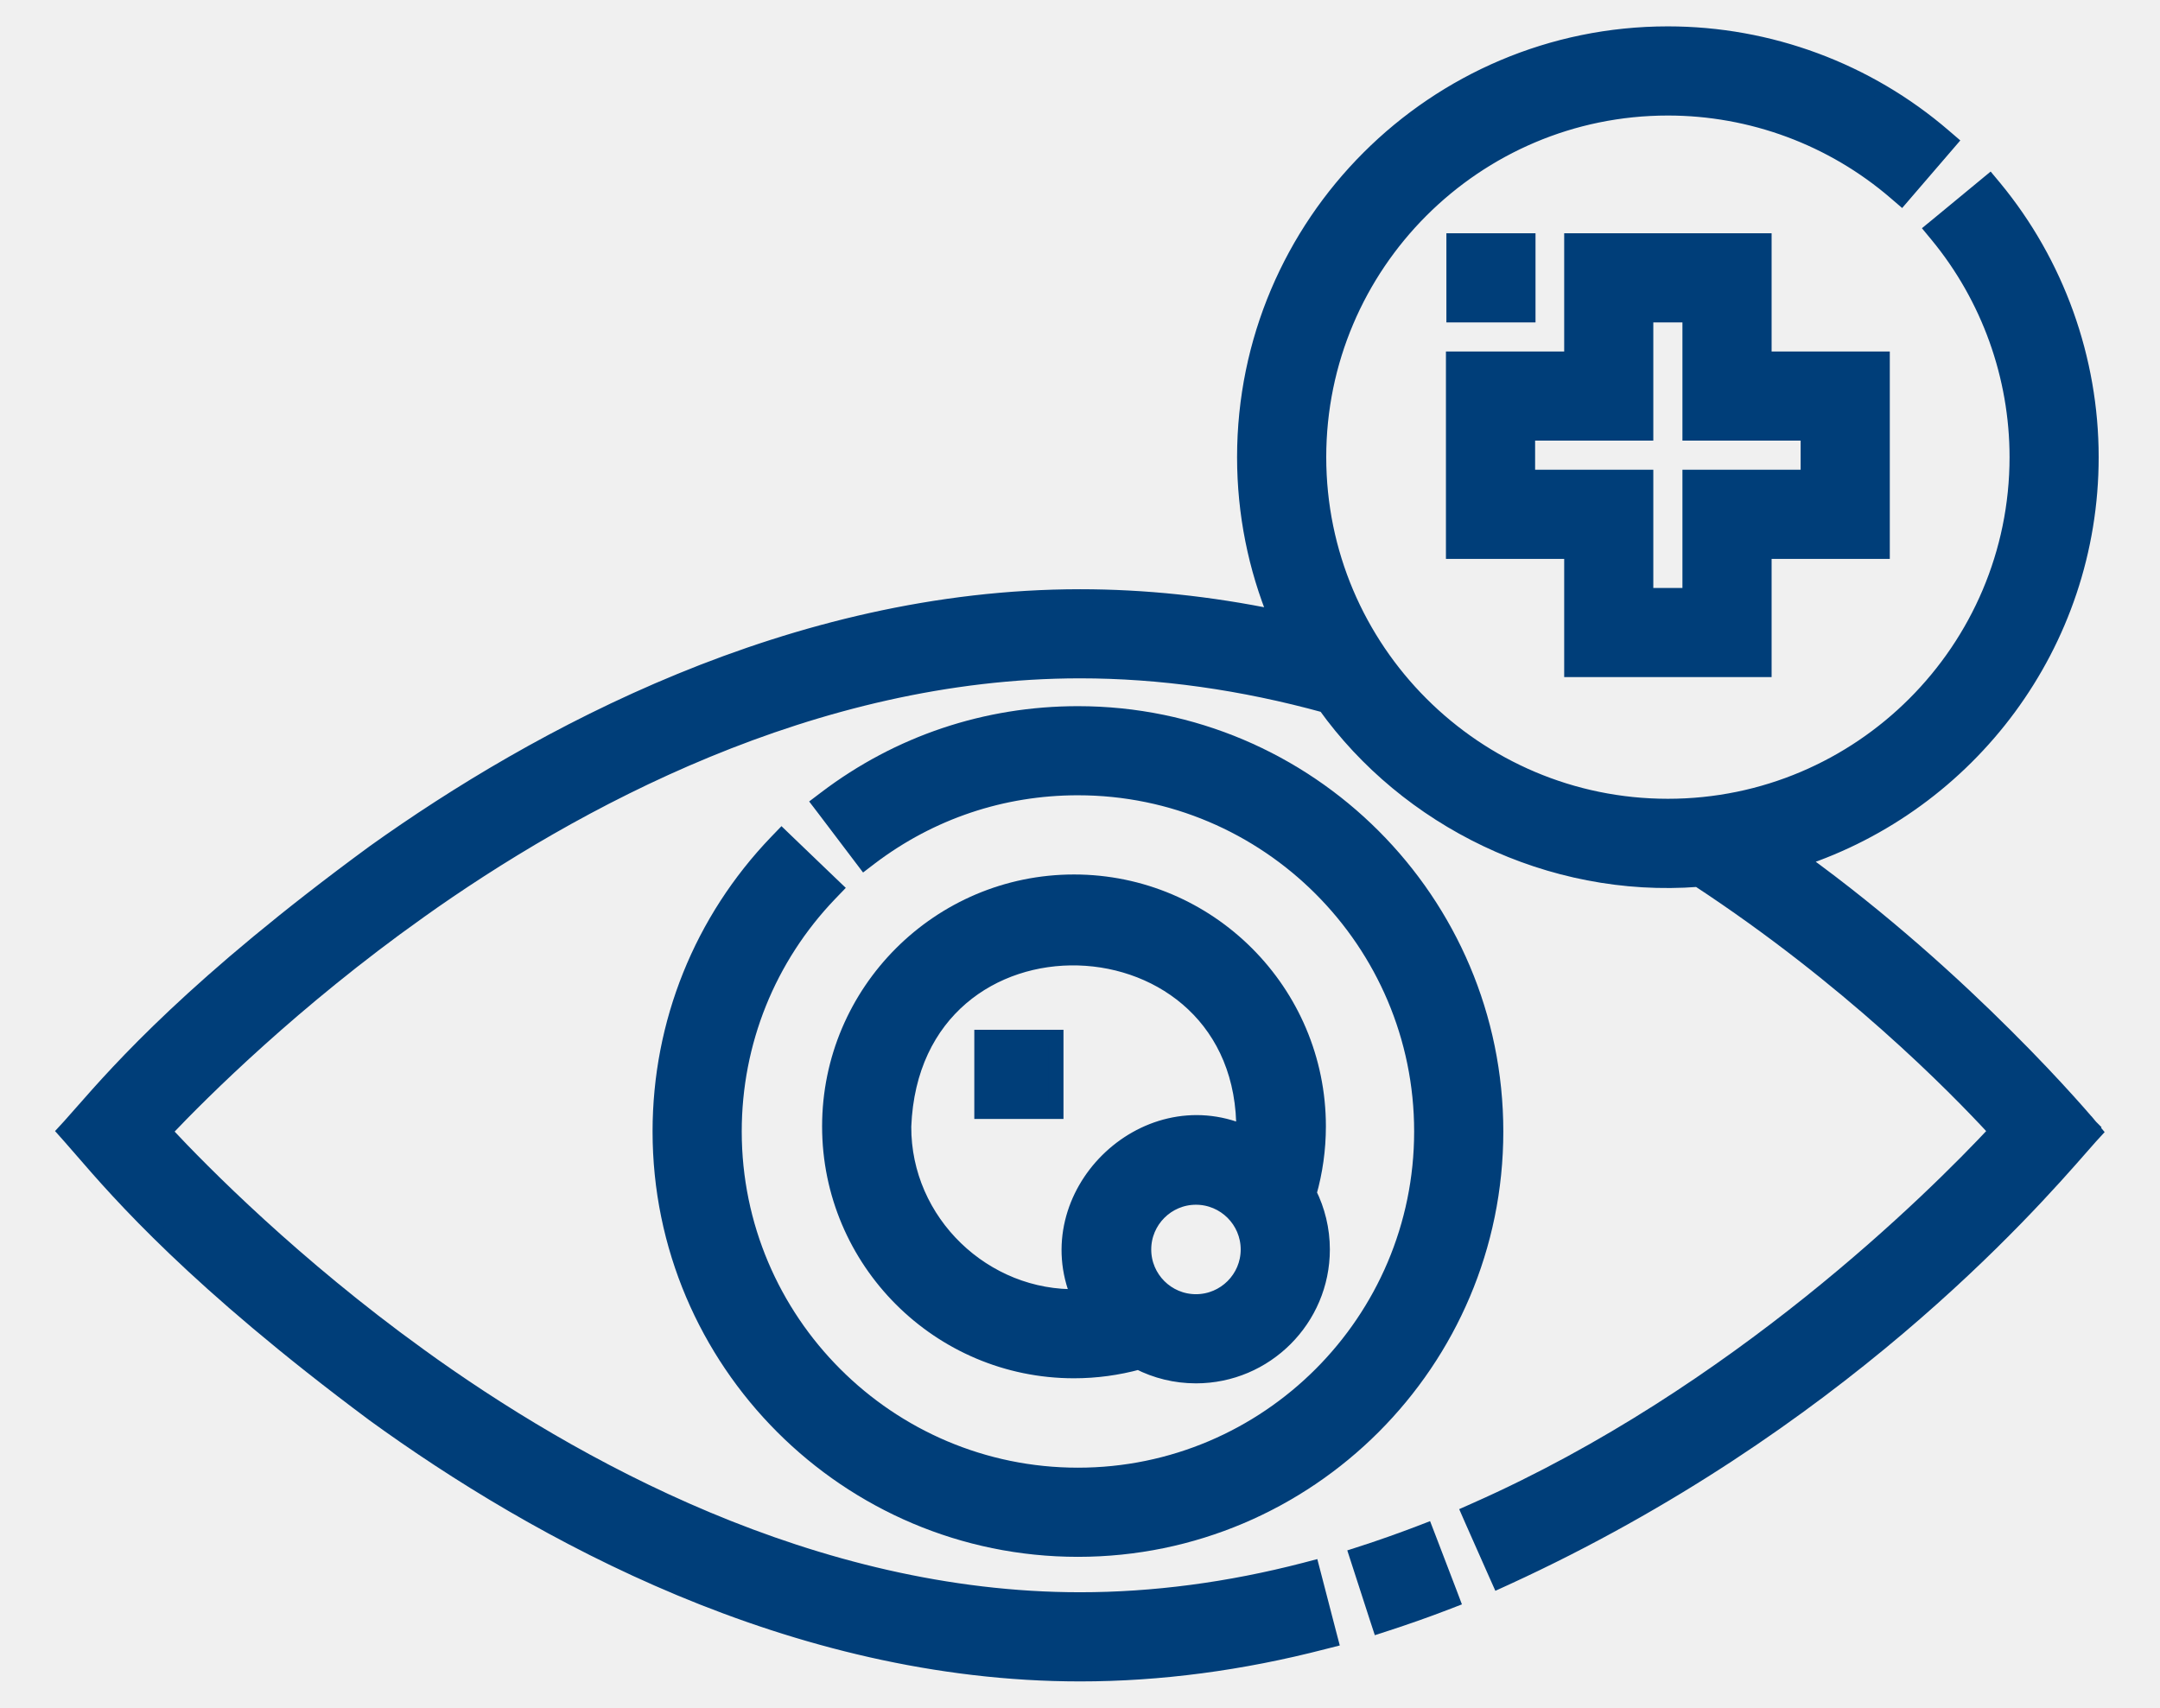
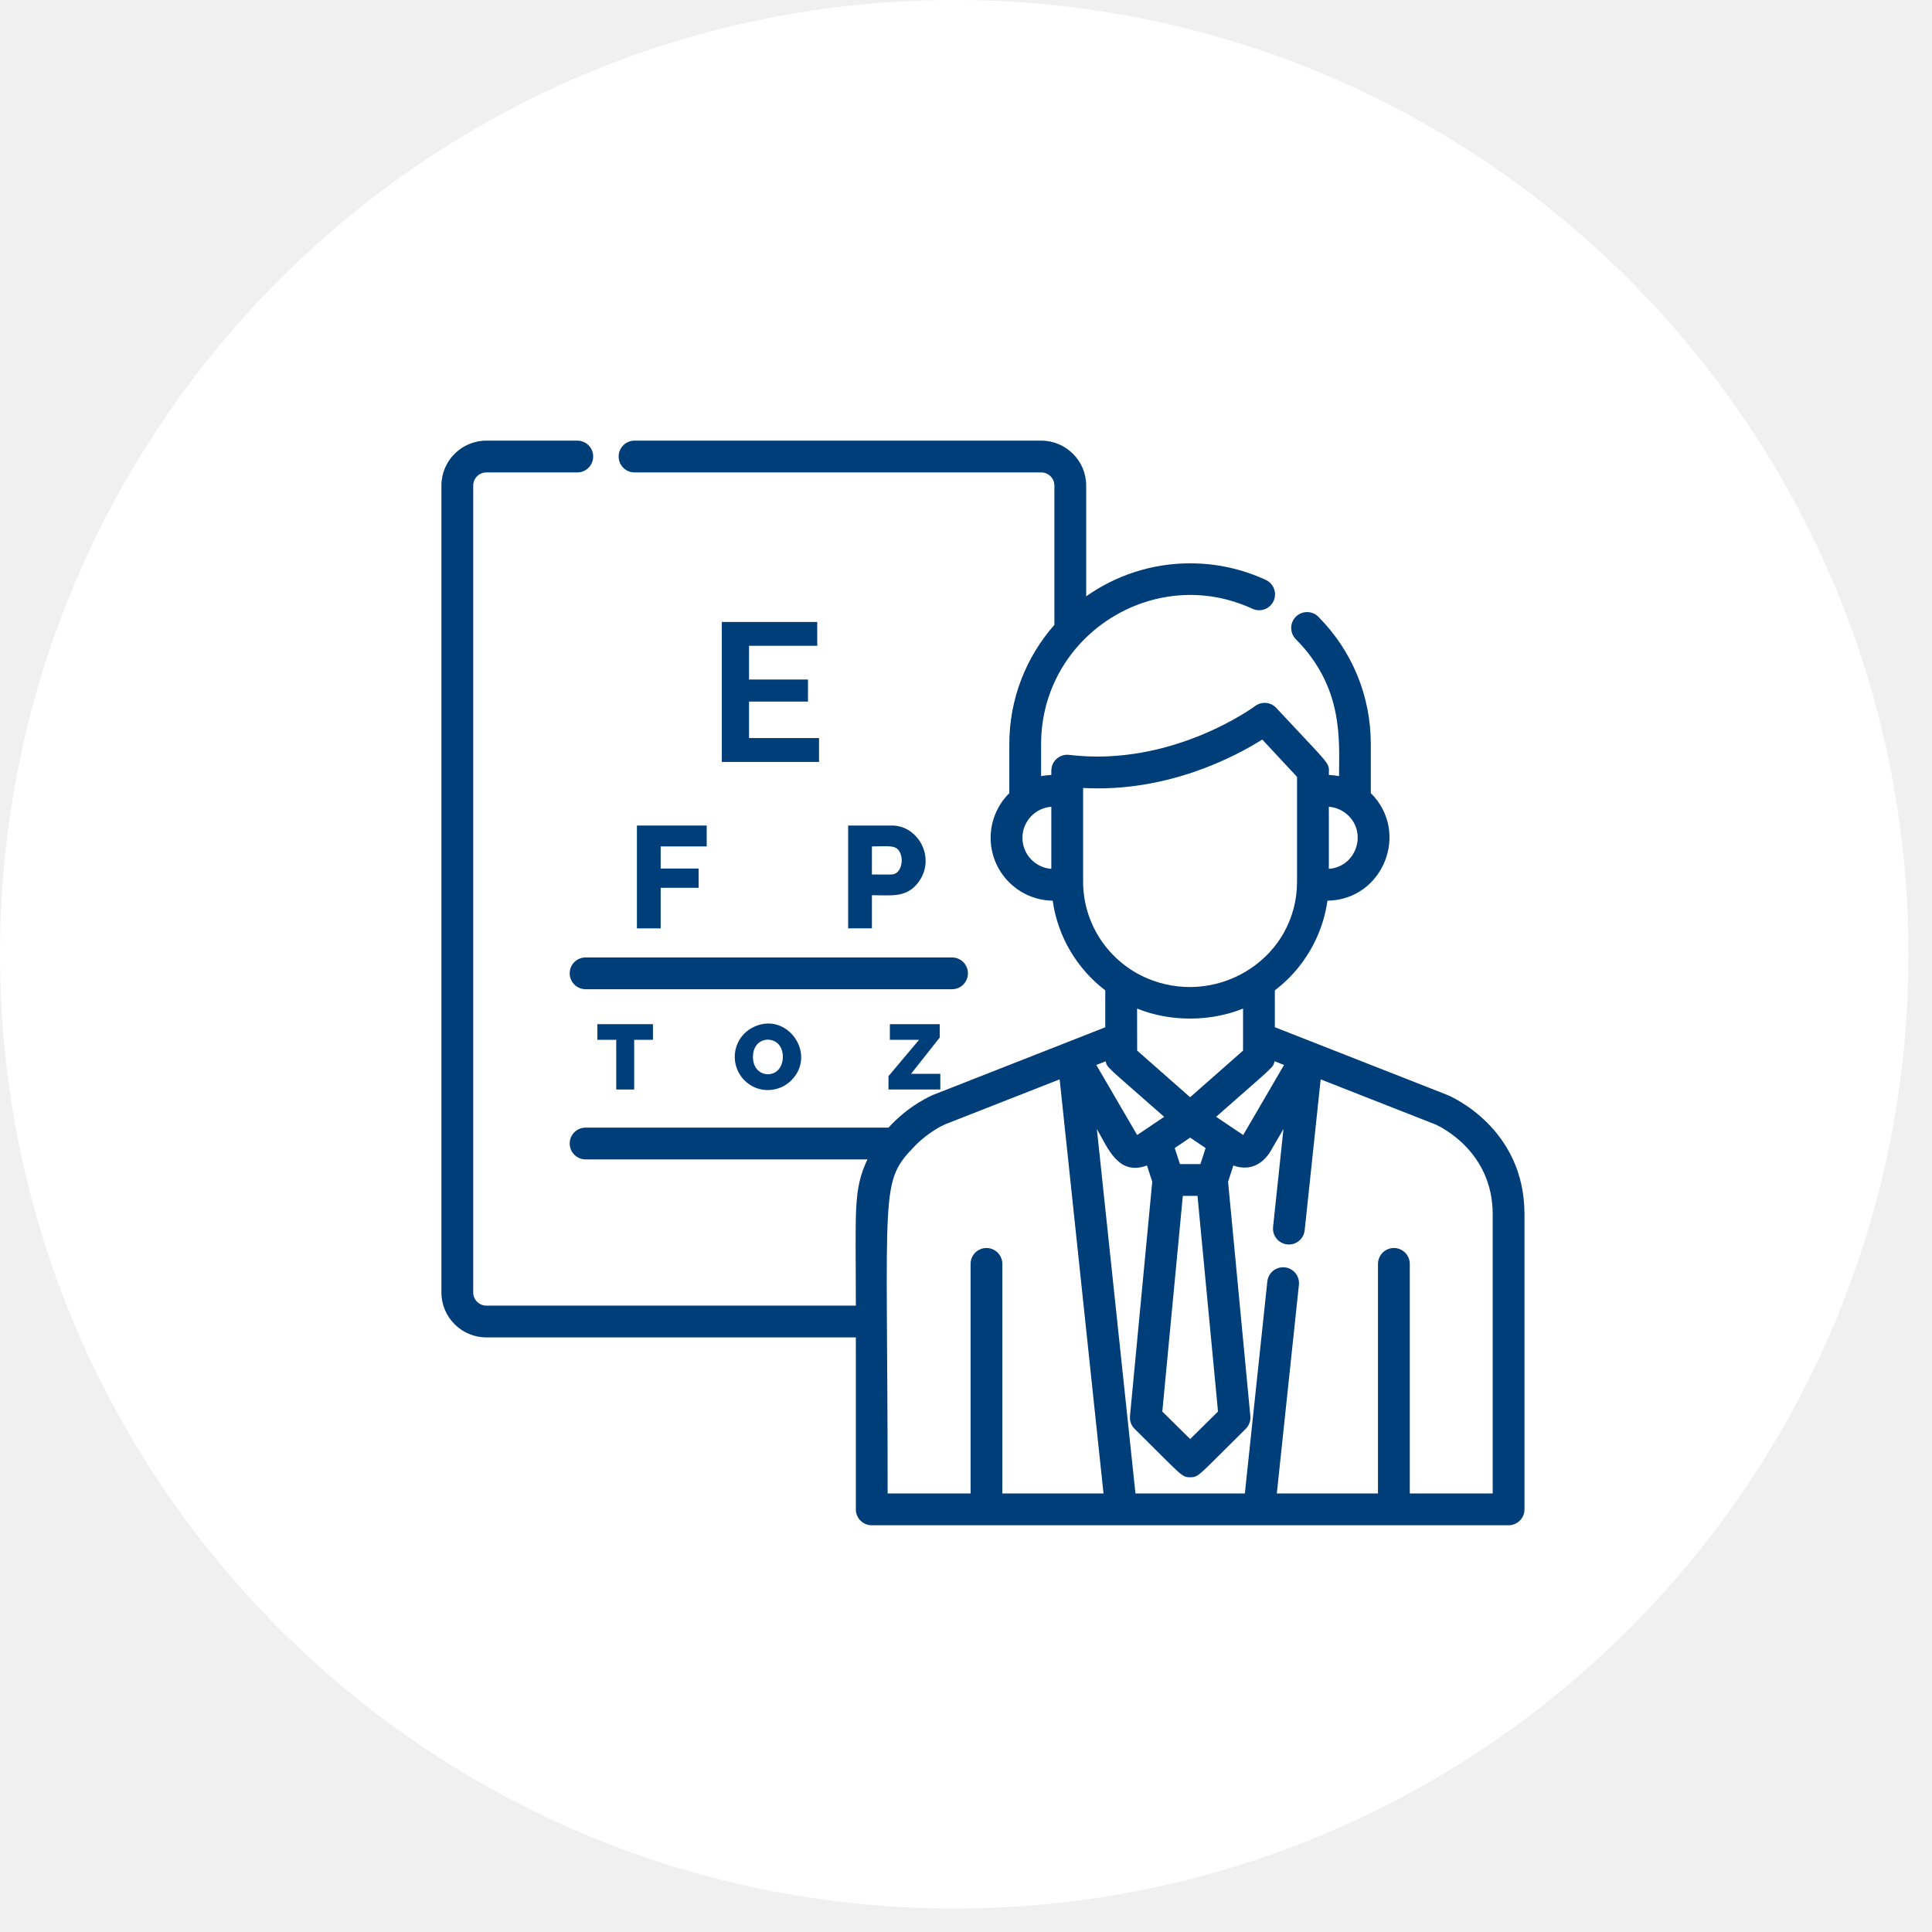
- <svg xmlns="http://www.w3.org/2000/svg" width="43" height="34" viewBox="0 0 43 34" fill="none">
-   <g id="eye_4383151 1">
-     <g id="Group">
-       <path id="Vector" d="M27.153 30.917L27.01 30.963L27.056 31.105L27.418 32.223L27.465 32.366L27.607 32.32C27.992 32.195 28.384 32.057 28.77 31.909L28.91 31.855L28.857 31.715L28.437 30.618L28.383 30.478L28.243 30.532C27.88 30.67 27.514 30.8 27.153 30.917Z" fill="#003E79" stroke="#003E79" stroke-width="0.3" />
-       <path id="Vector_2" d="M35.828 17.109C39.193 16.003 41.629 12.832 41.629 9.101C41.629 7.149 40.946 5.245 39.705 3.741L39.609 3.626L39.494 3.721L38.588 4.469L38.472 4.564L38.568 4.68C39.591 5.92 40.155 7.49 40.155 9.101C40.155 12.934 37.036 16.053 33.203 16.053C29.37 16.053 26.252 12.934 26.252 9.101C26.252 5.268 29.37 2.15 33.203 2.15C34.868 2.15 36.478 2.747 37.737 3.832L37.851 3.93L37.949 3.816L38.715 2.926L38.813 2.812L38.7 2.715C37.173 1.399 35.221 0.675 33.203 0.675C28.557 0.675 24.777 4.455 24.777 9.101C24.777 10.229 25 11.306 25.404 12.29C24.087 12.018 22.78 11.881 21.503 11.881C15.771 11.881 10.689 14.654 7.444 16.971L7.443 16.972C3.888 19.578 2.387 21.287 1.634 22.144C1.542 22.249 1.461 22.341 1.389 22.421L1.298 22.52L1.388 22.621C1.458 22.7 1.537 22.791 1.627 22.895C2.374 23.759 3.887 25.508 7.438 28.151L7.44 28.153C10.685 30.506 15.768 33.325 21.503 33.325C23.087 33.325 24.715 33.11 26.342 32.688L26.488 32.651L26.45 32.506L26.155 31.369L26.117 31.223L25.972 31.261C24.464 31.652 22.96 31.85 21.503 31.85C16.186 31.85 11.409 29.205 8.329 26.976L8.241 27.097L8.329 26.976C5.851 25.182 4.052 23.368 3.269 22.528C4.054 21.7 5.851 19.917 8.325 18.154L8.238 18.032L8.325 18.154C11.405 15.959 16.184 13.355 21.503 13.355C23.087 13.355 24.727 13.585 26.38 14.04C28.005 16.31 30.845 17.734 33.806 17.506C36.791 19.465 38.893 21.593 39.745 22.52C38.487 23.867 34.573 27.762 29.383 30.061L29.246 30.122L29.306 30.259L29.782 31.333L29.844 31.472L29.982 31.409C36.574 28.384 40.381 24.033 41.421 22.846C41.5 22.755 41.564 22.682 41.611 22.63L41.699 22.534L41.615 22.433L41.5 22.529L41.615 22.433L41.615 22.433L41.615 22.433L41.613 22.431L41.608 22.424L41.586 22.398C41.566 22.375 41.538 22.342 41.5 22.298C41.425 22.211 41.314 22.084 41.169 21.924C40.88 21.604 40.459 21.152 39.926 20.622C38.912 19.611 37.495 18.314 35.828 17.109Z" fill="#003E79" stroke="#003E79" stroke-width="0.3" />
-       <path id="Vector_3" d="M15.669 16.764L15.561 16.66L15.457 16.768C13.964 18.324 13.141 20.369 13.141 22.527C13.141 27.113 16.872 30.845 21.459 30.845C26.046 30.845 29.777 27.113 29.777 22.527C29.777 17.94 26.046 14.209 21.459 14.209C19.63 14.209 17.893 14.791 16.439 15.894L16.319 15.985L16.41 16.104L17.119 17.04L17.21 17.16L17.329 17.069C18.526 16.163 19.953 15.683 21.459 15.683C25.232 15.683 28.302 18.753 28.302 22.526C28.302 26.3 25.232 29.37 21.459 29.37C17.686 29.37 14.616 26.3 14.616 22.526C14.616 20.751 15.292 19.069 16.521 17.789L16.625 17.681L16.516 17.577L15.669 16.764Z" fill="#003E79" stroke="#003E79" stroke-width="0.3" />
-       <path id="Vector_4" d="M21.381 17.56C18.698 17.56 16.516 19.742 16.516 22.425C16.516 25.108 18.698 27.29 21.381 27.29C21.818 27.29 22.249 27.231 22.667 27.117C23.01 27.292 23.398 27.391 23.808 27.391C25.195 27.391 26.324 26.263 26.324 24.876C26.324 24.474 26.228 24.093 26.06 23.756C26.182 23.325 26.245 22.879 26.245 22.425C26.245 19.742 24.063 17.56 21.381 17.56ZM17.991 22.428C18.172 17.801 24.825 18.064 24.761 22.546C22.756 21.69 20.628 23.802 21.473 25.815C19.597 25.873 17.982 24.331 17.991 22.428ZM23.808 25.916C23.235 25.916 22.768 25.45 22.768 24.876C22.768 24.302 23.235 23.835 23.808 23.835C24.382 23.835 24.849 24.302 24.849 24.876C24.849 25.45 24.382 25.916 23.808 25.916Z" fill="#003E79" stroke="#003E79" stroke-width="0.3" />
-       <path id="Vector_5" d="M34.968 13.33H35.118V13.18V10.977H37.321H37.471V10.827V7.298V7.148H37.321H35.118V4.944V4.794H34.968H31.439H31.289V4.944V7.148H29.085H28.935V7.298V10.827V10.977H29.085H31.289V13.18V13.33H31.439H34.968ZM32.613 9.502H30.41V8.622H32.613H32.763V8.472V6.269H33.643V8.472V8.622H33.793H35.996V9.502H33.793H33.643V9.652V11.856H32.763V9.652V9.502H32.613Z" fill="#003E79" stroke="#003E79" stroke-width="0.3" />
-       <path id="Vector_6" d="M29.094 4.794H28.944V4.944V6.119V6.269H29.094H30.268H30.418V6.119V4.944V4.794H30.268H29.094Z" fill="#003E79" stroke="#003E79" stroke-width="0.3" />
-       <path id="Vector_7" d="M19.696 20.652H19.546V20.802V21.977V22.127H19.696H20.871H21.021V21.977V20.802V20.652H20.871H19.696Z" fill="#003E79" stroke="#003E79" stroke-width="0.3" />
-     </g>
+ <svg xmlns="http://www.w3.org/2000/svg" width="57" height="57" viewBox="0 0 57 57" fill="none">
+   <path d="M28.154 0C12.609 0 0 12.602 0 28.154C0 43.698 12.602 56.307 28.154 56.307C43.698 56.307 56.307 43.705 56.307 28.154C56.307 12.609 43.705 0 28.154 0Z" fill="white" />
+   <g clip-path="url(#clip0_12816_1324)">
+     <path d="M22.099 21.775V20.699H23.838V20.048H22.099V19.053H24.111V18.35H21.296V22.479H24.164V21.775H22.099Z" fill="#003E79" />
+     <path d="M20.85 24.972V24.356H18.791V27.39H19.492V26.193H20.611V25.625H19.492V24.972H20.85Z" fill="#003E79" />
+     <path d="M26.318 24.356H25.023V27.389H25.724V26.411C26.279 26.411 26.701 26.487 27.042 26.095C27.658 25.385 27.121 24.356 26.318 24.356ZM26.297 25.8H25.724V24.972C26.25 24.972 26.467 24.909 26.572 25.198C26.659 25.439 26.562 25.8 26.297 25.8Z" fill="#003E79" />
+     <path d="M17.624 30.216V30.678H18.181V32.144H18.71V30.678H19.264V30.216H17.624Z" fill="#003E79" />
+     <path d="M26.878 31.682L27.725 30.61V30.216H26.254V30.678H27.115L26.213 31.75V32.144H27.742V31.682H26.878Z" fill="#003E79" />
+     <path d="M22.267 30.285C21.632 30.567 21.486 31.361 21.945 31.854C22.328 32.266 22.975 32.256 23.357 31.863C24.102 31.095 23.235 29.856 22.267 30.285ZM22.855 31.645C22.603 31.779 22.214 31.638 22.214 31.183C22.214 30.631 22.765 30.552 22.986 30.828C23.158 31.042 23.141 31.493 22.855 31.645Z" fill="#003E79" />
+     <path d="M28.088 28.248H17.277C17.018 28.248 16.808 28.457 16.808 28.716C16.808 28.975 17.018 29.185 17.277 29.185H28.088C28.348 29.185 28.557 28.975 28.557 28.716C28.557 28.457 28.348 28.248 28.088 28.248Z" fill="#003E79" />
+     <path d="M42.698 32.303C42.693 32.301 37.617 30.308 37.612 30.306V29.219C38.437 28.589 39.013 27.648 39.164 26.573C40.805 26.551 41.609 24.555 40.443 23.4V21.953C40.443 20.536 39.894 19.202 38.896 18.197C38.714 18.013 38.417 18.012 38.233 18.194C38.049 18.376 38.048 18.673 38.23 18.857C39.652 20.29 39.506 21.847 39.506 22.898C39.428 22.883 39.303 22.867 39.205 22.863C39.205 22.469 39.347 22.705 37.654 20.886C37.496 20.715 37.237 20.688 37.047 20.819C37.041 20.823 37.035 20.826 37.029 20.831C37.005 20.849 34.578 22.64 31.543 22.271C31.409 22.255 31.276 22.297 31.175 22.386C30.999 22.542 31.017 22.727 31.017 22.863C30.919 22.867 30.793 22.883 30.716 22.898V21.953C30.716 18.756 34.046 16.618 36.952 17.961C37.187 18.069 37.466 17.967 37.574 17.732C37.683 17.497 37.58 17.218 37.345 17.109C36.642 16.785 35.891 16.62 35.111 16.62C33.971 16.62 32.914 16.981 32.046 17.593V14.327C32.046 13.595 31.451 13 30.719 13H18.72C18.461 13 18.252 13.21 18.252 13.469C18.252 13.728 18.461 13.938 18.72 13.938H30.719C30.934 13.938 31.108 14.112 31.108 14.327V18.435C30.282 19.374 29.778 20.605 29.778 21.953V23.4C29.439 23.737 29.227 24.203 29.227 24.718C29.227 25.733 30.046 26.559 31.058 26.573C31.209 27.648 31.785 28.589 32.609 29.219V30.308C32.605 30.31 27.533 32.301 27.529 32.303C27.479 32.324 26.813 32.607 26.214 33.268H17.277C17.018 33.268 16.808 33.478 16.808 33.737C16.808 33.996 17.018 34.206 17.277 34.206H25.591C25.168 35.124 25.25 35.635 25.25 38.52H14.35C14.135 38.52 13.961 38.345 13.961 38.131V14.327C13.961 14.112 14.135 13.938 14.35 13.938H17.032C17.291 13.938 17.501 13.728 17.501 13.469C17.501 13.21 17.291 13 17.033 13H14.35C13.618 13 13.023 13.595 13.023 14.327V38.131C13.023 38.862 13.618 39.458 14.35 39.458H25.25V44.531C25.25 44.79 25.46 45 25.719 45C25.941 45 44.353 45 44.508 45C44.767 45 44.977 44.79 44.977 44.531V35.821C44.977 33.27 42.791 32.341 42.698 32.303ZM39.205 23.802C39.379 23.815 39.541 23.877 39.677 23.975C40.371 24.481 40.052 25.573 39.205 25.634V23.802ZM31.017 25.634C30.542 25.6 30.165 25.202 30.165 24.718C30.165 24.232 30.545 23.836 31.017 23.802V25.634ZM37.883 31.42L36.678 33.487C36.661 33.477 35.895 32.96 35.879 32.949C37.592 31.439 37.559 31.509 37.603 31.31L37.883 31.42ZM35.114 33.563L35.569 33.871L35.416 34.344H34.812L34.658 33.871C34.829 33.755 34.843 33.746 35.114 33.563ZM33.55 30.996C33.55 30.916 33.547 30.524 33.547 29.756C34.551 30.162 35.732 30.137 36.674 29.756V30.996L35.112 32.372L33.55 30.996ZM34.897 35.282H35.33L35.935 41.645L35.114 42.456L34.292 41.645L34.897 35.282ZM31.955 26.007C31.955 25.785 31.955 23.599 31.955 23.248C34.453 23.384 36.457 22.313 37.241 21.818L38.267 22.921C38.267 23.351 38.267 25.609 38.267 26.007C38.267 28.23 36.023 29.668 33.992 28.922C32.804 28.486 31.955 27.344 31.955 26.007ZM32.621 31.311C32.666 31.509 32.626 31.434 34.347 32.95C34.332 32.96 33.565 33.478 33.55 33.487L32.345 31.42L32.621 31.311ZM29.572 44.062V37.289C29.572 37.03 29.363 36.82 29.104 36.82C28.845 36.82 28.635 37.03 28.635 37.289V44.062H26.188C26.188 34.953 25.937 34.895 26.997 33.804C27.408 33.384 27.832 33.194 27.884 33.171L31.263 31.844L32.557 44.062H29.572V44.062ZM41.593 44.062V37.289C41.593 37.03 41.383 36.82 41.124 36.82C40.865 36.82 40.655 37.03 40.655 37.289V44.062H37.67L38.322 37.907C38.349 37.649 38.163 37.418 37.905 37.391C37.647 37.364 37.417 37.55 37.39 37.808L36.727 44.062H33.5L32.361 33.31C32.686 33.868 32.99 34.703 33.839 34.385L33.995 34.865L33.338 41.778C33.325 41.919 33.375 42.057 33.475 42.156C34.88 43.543 34.857 43.584 35.114 43.584C35.37 43.584 35.353 43.537 36.752 42.156C36.852 42.057 36.903 41.919 36.889 41.778L36.232 34.865L36.388 34.385C36.768 34.527 37.173 34.438 37.459 34.008L37.866 33.31L37.56 36.198C37.533 36.456 37.719 36.686 37.977 36.714C38.235 36.741 38.465 36.554 38.492 36.297L38.964 31.845C38.983 31.852 42.338 33.169 42.356 33.177C42.522 33.252 44.039 33.987 44.039 35.821V44.062L41.593 44.062Z" fill="#003E79" />
  </g>
+   <defs>
+     <clipPath id="clip0_12816_1324">
+       <rect width="32" height="32" fill="white" transform="translate(13 13)" />
+     </clipPath>
+   </defs>
</svg>
